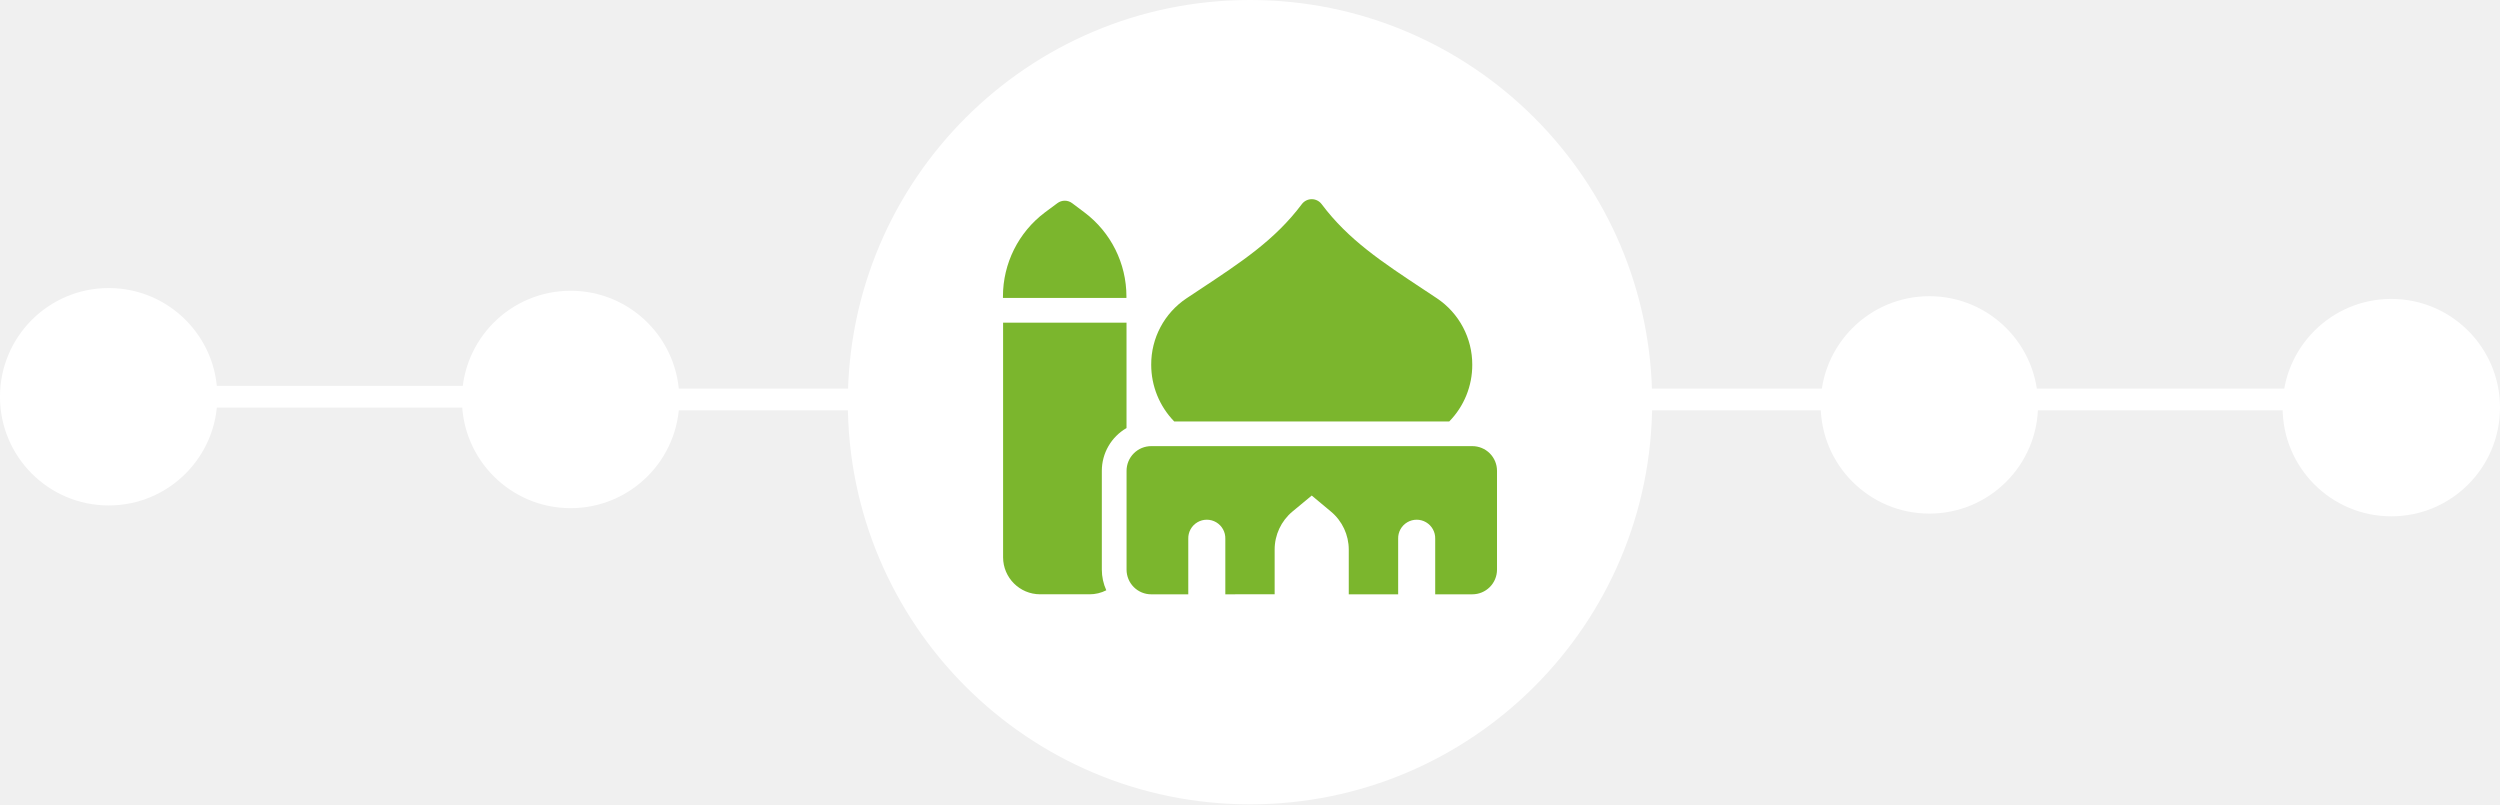
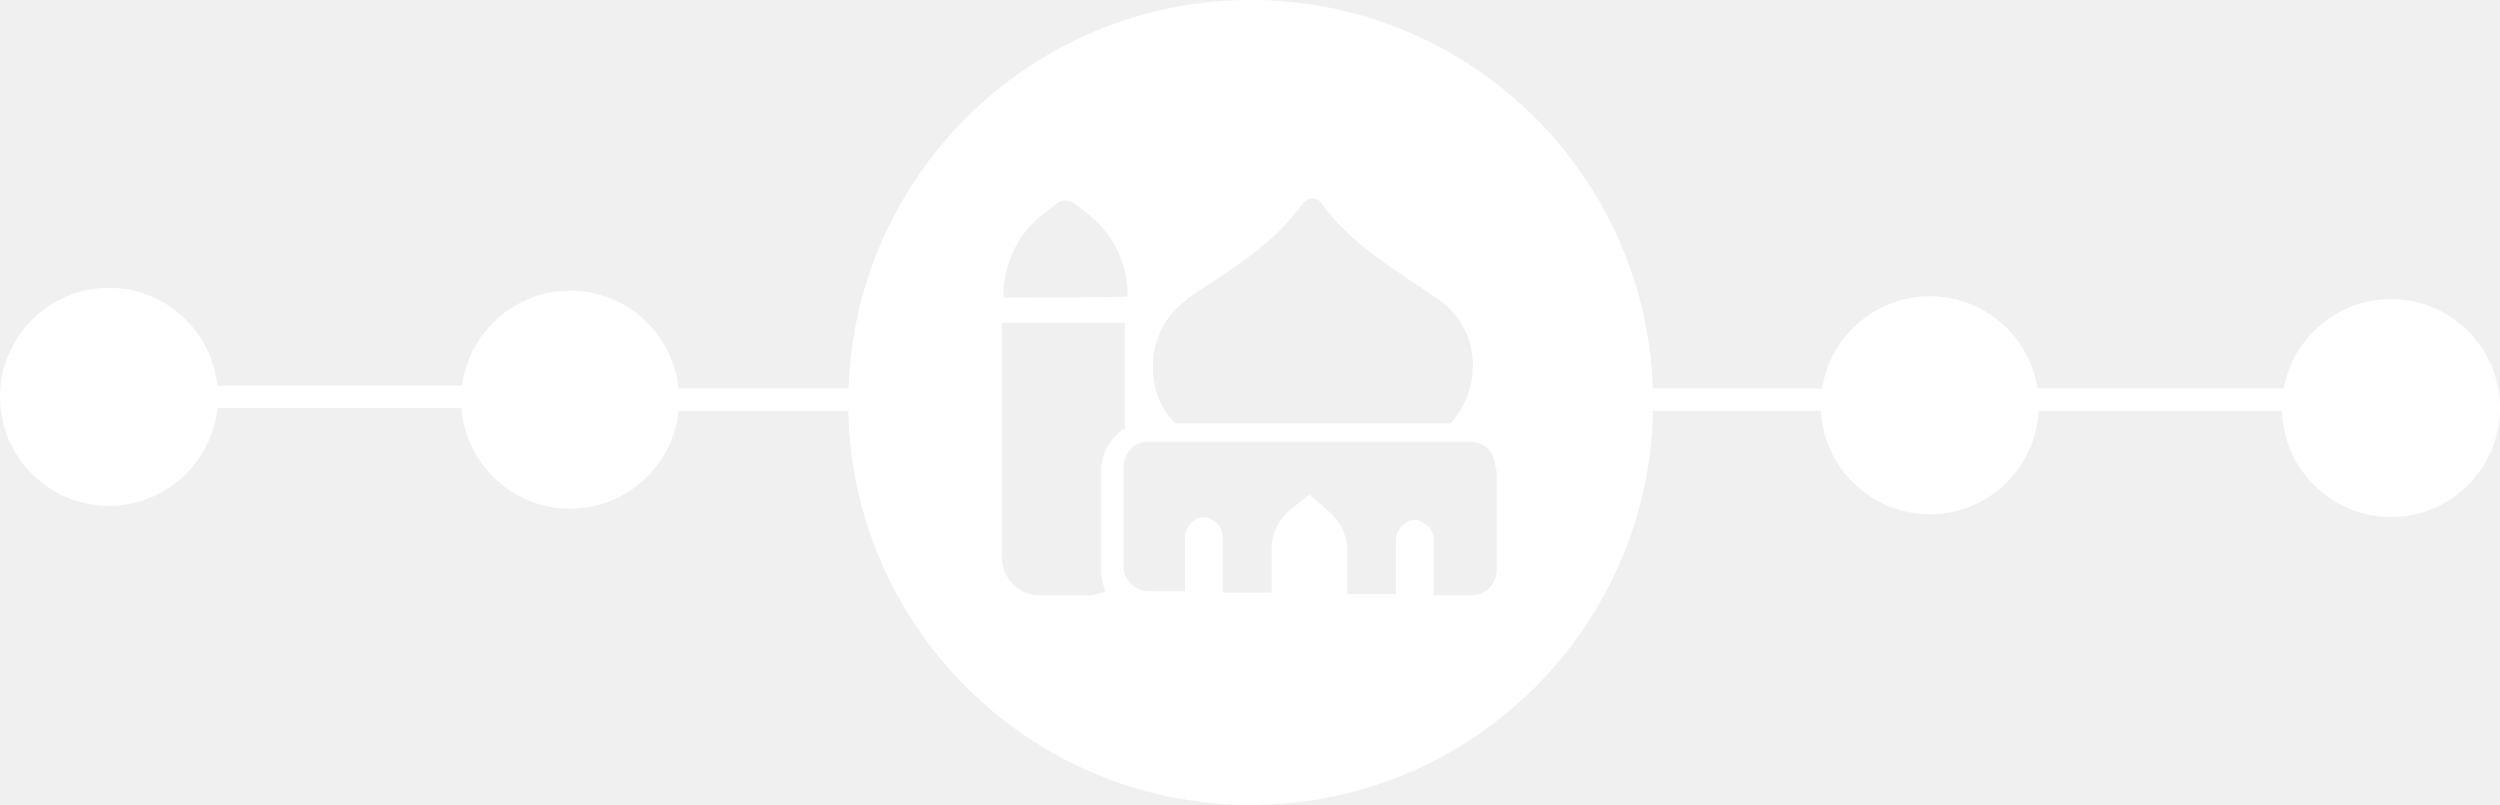
- <svg xmlns="http://www.w3.org/2000/svg" width="178.91" height="57.563" viewBox="0 0 178.91 57.563">
-   <g id="Group_337" data-name="Group 337" transform="translate(-24.36)">
-     <g id="Group_267" data-name="Group 267" transform="translate(24.36)">
-       <path id="Path_2903" data-name="Path 2903" d="M56.524,46.813a7.779,7.779,0,1,1-7.779-7.779,7.779,7.779,0,0,1,7.779,7.779" transform="translate(-40.967 -18.42)" fill="#fff" />
-       <path id="Path_2904" data-name="Path 2904" d="M119.125,47.181a7.779,7.779,0,1,1-7.779-7.779,7.779,7.779,0,0,1,7.779,7.779" transform="translate(-70.509 -18.594)" fill="#fff" />
-       <rect id="Rectangle_783" data-name="Rectangle 783" width="33.059" height="1.556" transform="translate(7.778 27.615)" fill="#fff" />
-       <rect id="Rectangle_784" data-name="Rectangle 784" width="33.059" height="1.556" transform="translate(38.893 27.809)" fill="#fff" />
-       <rect id="Rectangle_785" data-name="Rectangle 785" width="33.059" height="1.556" transform="translate(106.957 27.809)" fill="#fff" />
-       <rect id="Rectangle_786" data-name="Rectangle 786" width="33.059" height="1.556" transform="translate(143.906 27.809)" fill="#fff" />
-       <path id="Path_2905" data-name="Path 2905" d="M213.42,28.781A28.781,28.781,0,1,1,184.639,0,28.781,28.781,0,0,1,213.42,28.781" transform="translate(-95.184)" fill="#fff" />
-       <path id="Path_2906" data-name="Path 2906" d="M198.984,26.991a.89.89,0,0,1,.707.353c1.916,2.557,4.313,4.137,7.373,6.158.287.188.58.387.884.586a5.7,5.7,0,0,1,2.524,4.755,5.773,5.773,0,0,1-1.646,4.054H189.142a5.816,5.816,0,0,1-1.646-4.054,5.681,5.681,0,0,1,2.524-4.755c.3-.2.6-.392.884-.586,3.059-2.022,5.456-3.6,7.373-6.158a.89.89,0,0,1,.707-.353M192.8,55.268V51.292a1.326,1.326,0,1,0-2.651,0v3.977H187.5a1.766,1.766,0,0,1-1.768-1.768V46.432a1.766,1.766,0,0,1,1.768-1.768h22.975a1.766,1.766,0,0,1,1.768,1.768V53.5a1.766,1.766,0,0,1-1.768,1.768H207.82V51.292a1.326,1.326,0,1,0-2.651,0v3.977h-3.535v-3.2a3.539,3.539,0,0,0-1.27-2.717L198.984,48.2,197.6,49.348a3.538,3.538,0,0,0-1.27,2.717v3.2ZM180.78,27.278a.878.878,0,0,1,1.06,0l.883.663a7.519,7.519,0,0,1,3,6.009v.11h-8.837v-.11a7.52,7.52,0,0,1,3-6.009Zm-3.888,8.549h8.837v7.544a3.535,3.535,0,0,0-1.767,3.06V53.5a3.577,3.577,0,0,0,.32,1.48,2.612,2.612,0,0,1-1.2.287h-3.535a2.652,2.652,0,0,1-2.651-2.651V35.828Z" transform="translate(-105.111 -12.737)" fill="#7bb62d" />
-       <path id="Path_2907" data-name="Path 2907" d="M303.247,47.917a7.779,7.779,0,1,1-7.779-7.778,7.779,7.779,0,0,1,7.779,7.778" transform="translate(-157.396 -18.942)" fill="#fff" />
-       <path id="Path_2908" data-name="Path 2908" d="M365.848,48.286a7.779,7.779,0,1,1-7.779-7.779,7.779,7.779,0,0,1,7.779,7.779" transform="translate(-186.938 -19.115)" fill="#fff" />
+ <svg xmlns="http://www.w3.org/2000/svg" id="Layer_1" version="1.1" viewBox="0 0 178.9 57.6">
+   <defs>
+     <style>
+       .st0 {
+         fill: #fff;
+       }
+     </style>
+   </defs>
+   <g id="Group_337">
+     <g id="Group_267">
+       <path id="Path_2903" class="st0" d="M15.6,28.4c0,4.3-3.5,7.8-7.8,7.8S0,32.7,0,28.4s3.5-7.8,7.8-7.8h0c4.3,0,7.8,3.5,7.8,7.8" />
+       <path id="Path_2904" class="st0" d="M48.6,28.6c0,4.3-3.5,7.8-7.8,7.8s-7.8-3.5-7.8-7.8,3.5-7.8,7.8-7.8h0c4.3,0,7.8,3.5,7.8,7.8" />
+       <rect id="Rectangle_783" class="st0" x="7.8" y="27.6" width="33.1" height="1.6" />
+       <rect id="Rectangle_784" class="st0" x="38.9" y="27.8" width="32.6" height="1.6" />
+       <rect id="Rectangle_785" class="st0" x="107" y="27.8" width="33.1" height="1.6" />
+       <rect id="Rectangle_786" class="st0" x="143.9" y="27.8" width="33.1" height="1.6" />
+       <path class="st0" d="M89.5,0C73.6,0,60.7,12.9,60.7,28.8s12.9,28.8,28.8,28.8,28.8-12.9,28.8-28.8S105.4,0,89.5,0ZM84.9,21.4c.3-.2.6-.4.9-.6,3.1-2,5.5-3.6,7.4-6.2.2-.2.4-.4.7-.4.3,0,.5.1.7.4,1.9,2.6,4.3,4.1,7.4,6.2.3.2.6.4.9.6,1.6,1.1,2.5,2.8,2.5,4.8,0,1.5-.6,3-1.6,4.1h-19.7c-1.1-1.1-1.6-2.5-1.6-4.1,0-1.9.9-3.7,2.5-4.8ZM71.8,21.2c0-2.4,1.1-4.6,3-6l.9-.7c.3-.2.7-.2,1.1,0l.9.7c1.9,1.4,3,3.6,3,6h0c0,.1-8.8.1-8.8.1h0ZM80.6,30.6c-1.1.6-1.8,1.8-1.8,3.1v7.1c0,.5.1,1,.3,1.5-.4.2-.8.3-1.2.3h-3.5c-1.5,0-2.7-1.2-2.7-2.7v-16.8h0s8.8,0,8.8,0v7.5ZM107.1,33.7v7.1c0,1-.8,1.8-1.8,1.8h-2.7v-4c0-.7-.6-1.3-1.3-1.4-.7,0-1.3.6-1.4,1.3,0,0,0,0,0,0v4h-3.5v-3.2c0-1-.5-2-1.3-2.7l-1.4-1.2-1.4,1.1c-.8.7-1.3,1.7-1.3,2.7v3.2h-3.5s0-4,0-4c0-.7-.6-1.3-1.3-1.4-.7,0-1.3.6-1.4,1.3,0,0,0,0,0,0v4h-2.6c-1,0-1.8-.8-1.8-1.8h0v-7.1c0-1,.8-1.8,1.8-1.8h23c1,0,1.8.8,1.8,1.8h0Z" />
+       <path id="Path_2907" class="st0" d="M145.9,29c0,4.3-3.5,7.8-7.8,7.8-4.3,0-7.8-3.5-7.8-7.8,0-4.3,3.5-7.8,7.8-7.8h0c4.3,0,7.8,3.5,7.8,7.8" />
+       <path id="Path_2908" class="st0" d="M178.9,29.2c0,4.3-3.5,7.8-7.8,7.8s-7.8-3.5-7.8-7.8,3.5-7.8,7.8-7.8h0c4.3,0,7.8,3.5,7.8,7.8" />
    </g>
  </g>
</svg>
